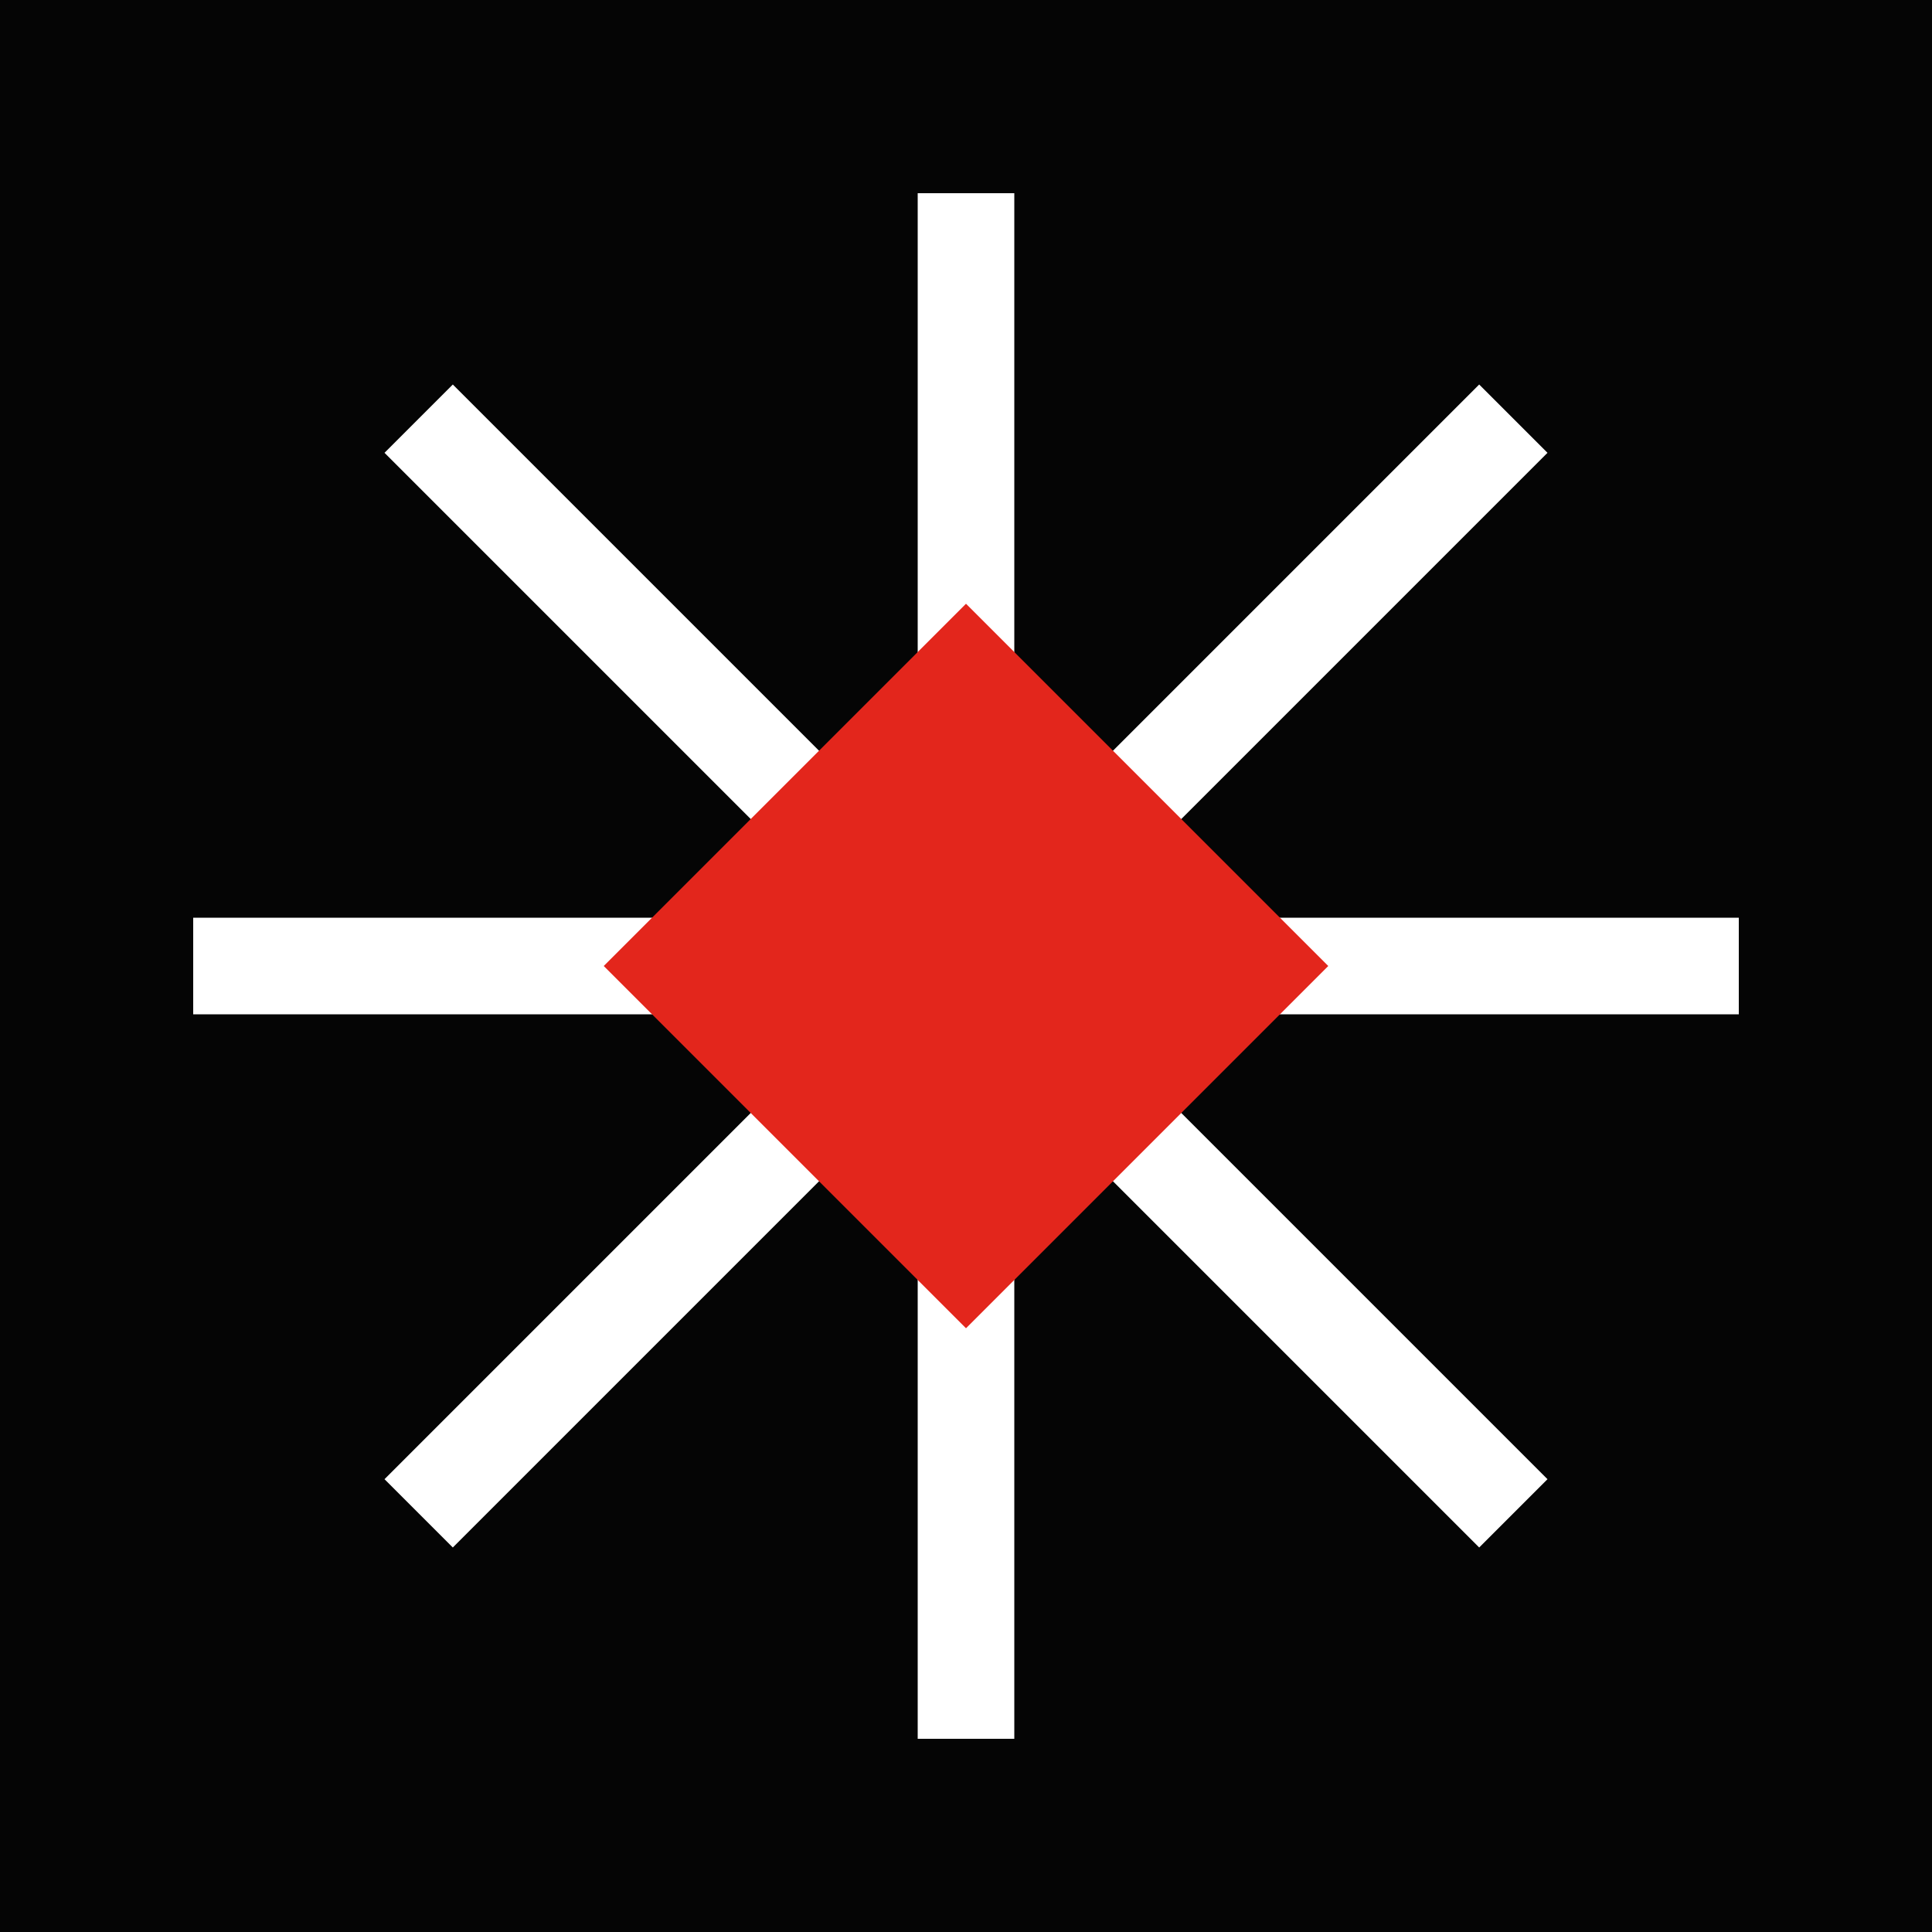
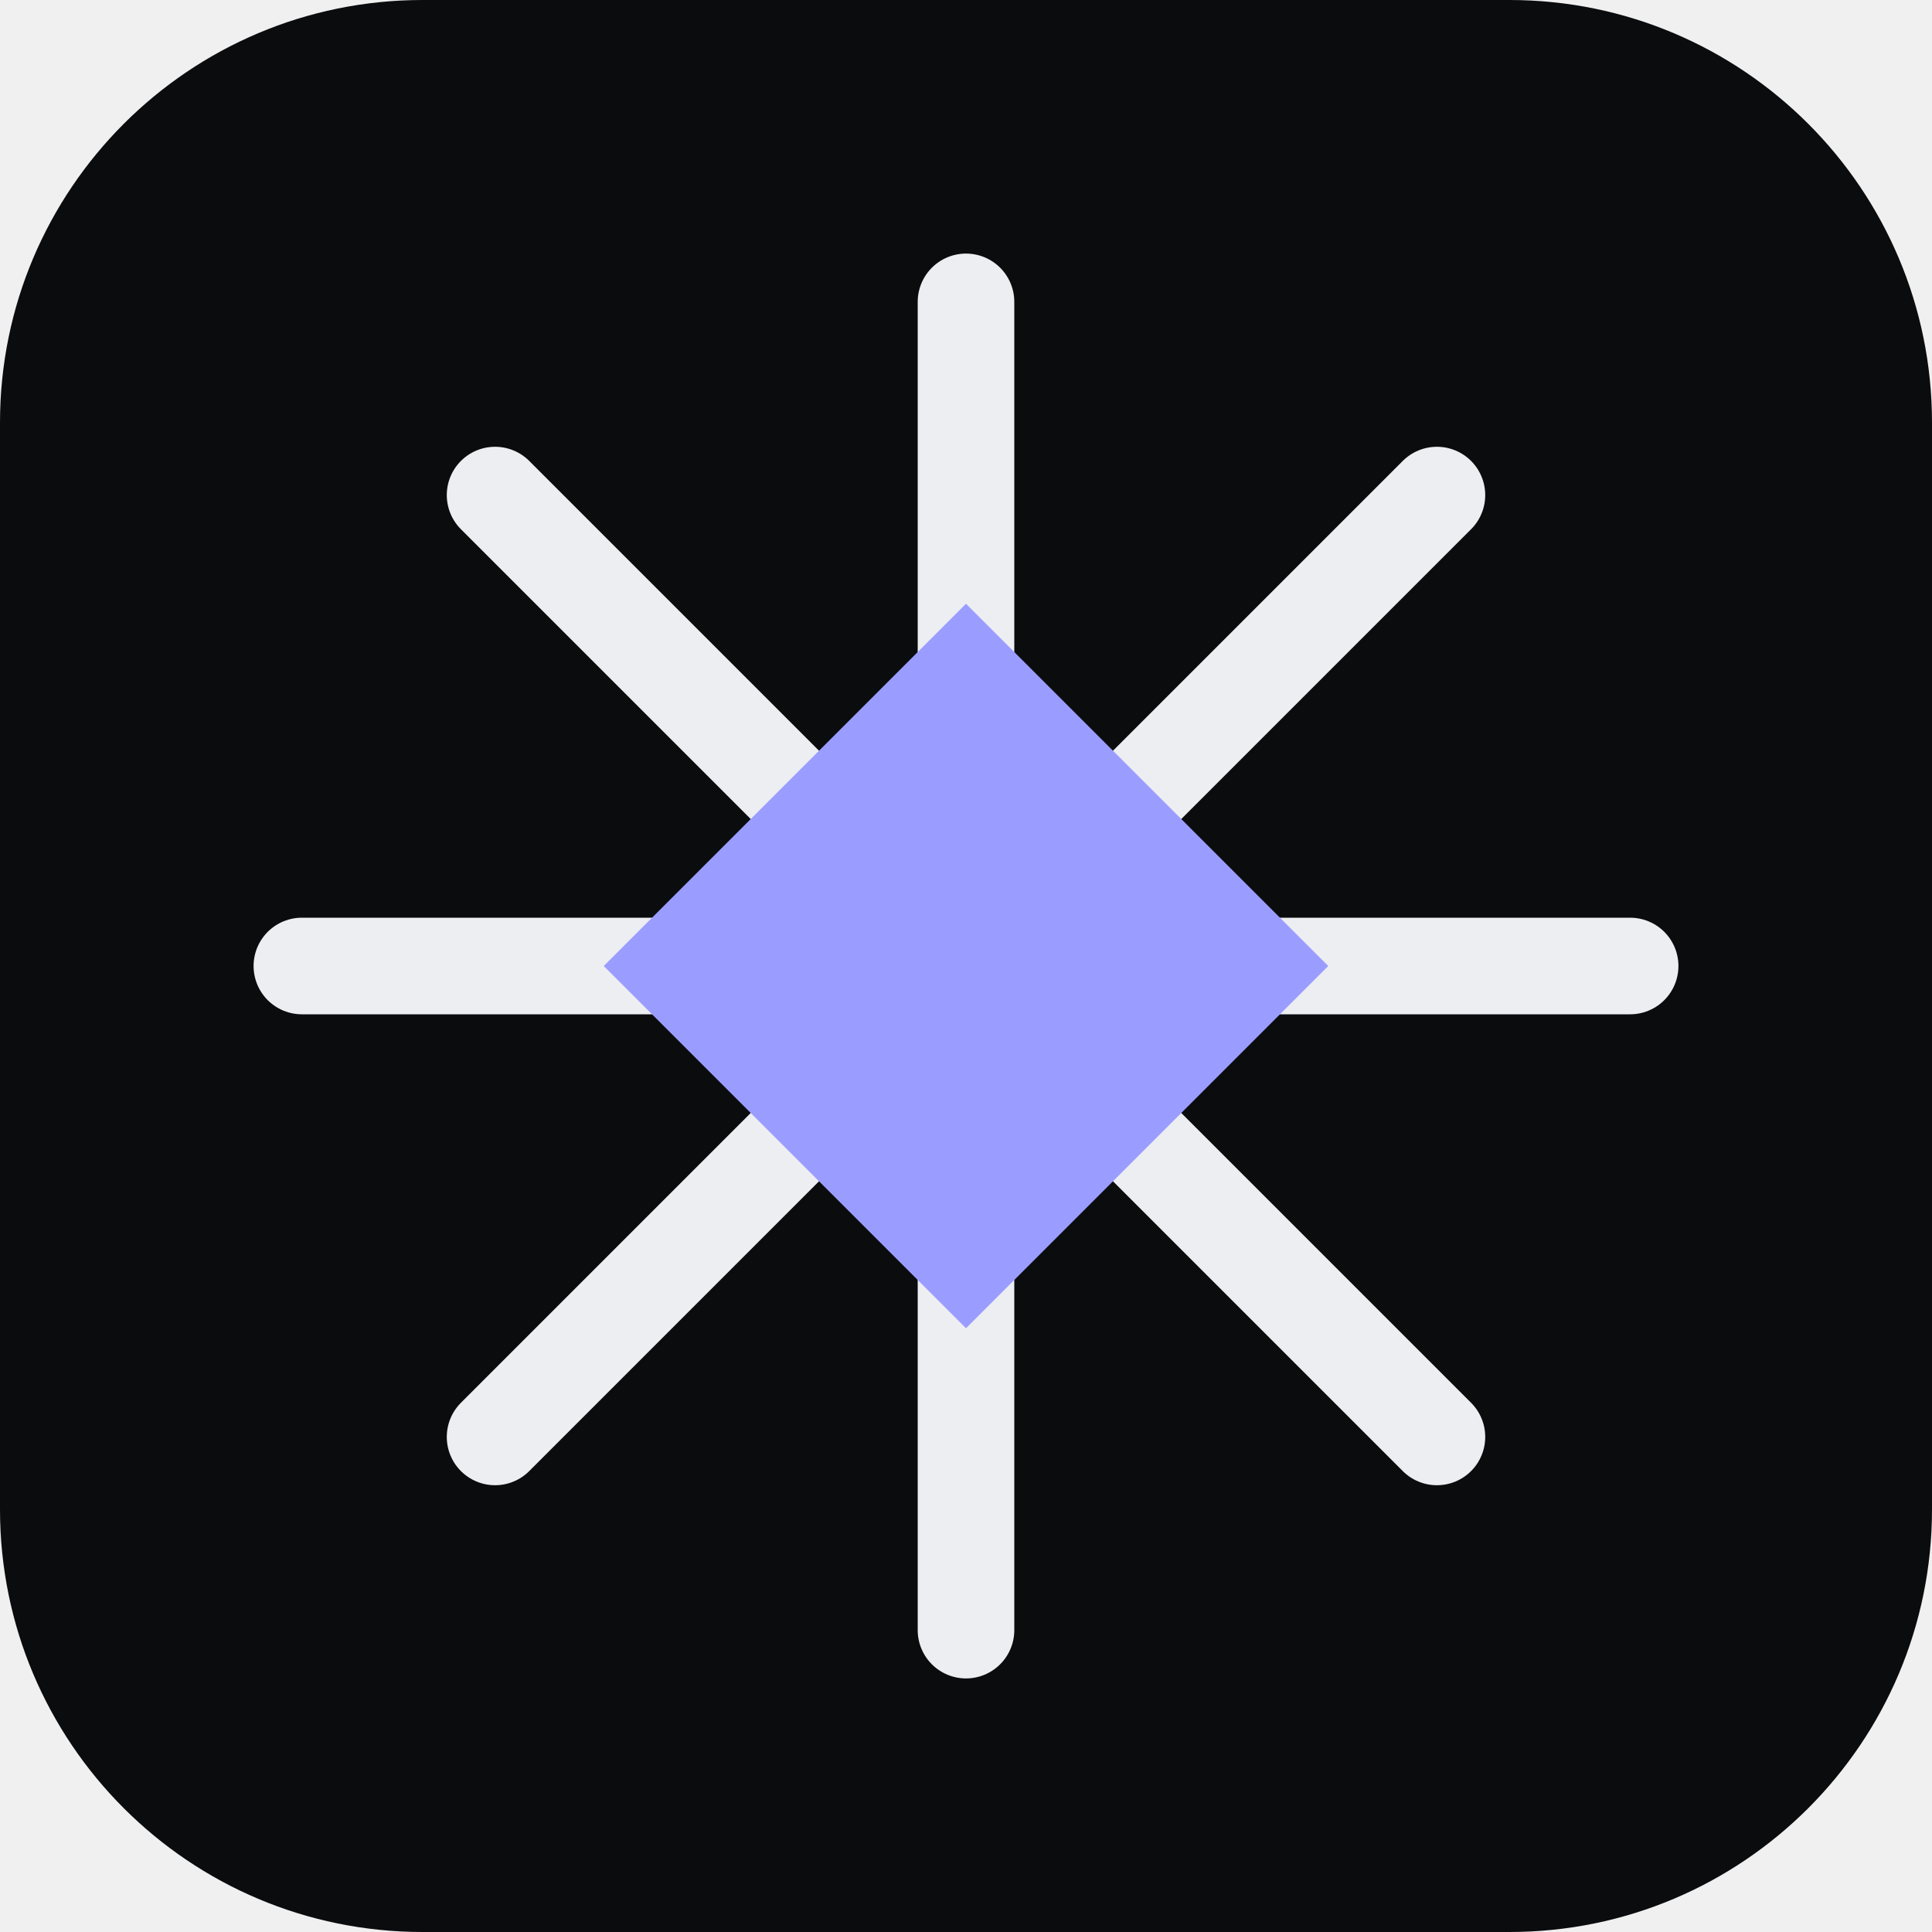
<svg xmlns="http://www.w3.org/2000/svg" viewBox="0 0 32 32">
-   <rect width="32" height="32" fill="#050505" />
-   <g stroke="#ffffff" stroke-width="1.6" stroke-linecap="square">
-     <path d="M16 4v24M4 16h24M7.5 7.5l17 17M24.5 7.5l-17 17" />
+   <rect width="32" height="32" rx="7" fill="#0b0c0e" />
+   <g stroke="#eceef1" stroke-width="1.6" stroke-linecap="round">
+     <path d="M16 5v22M5 16h22M8.2 8.2l15.6 15.6M23.8 8.2L8.2 23.8" />
  </g>
-   <path d="M16 10l6 6-6 6-6-6z" fill="#e3261c" />
+   <path d="M16 10l6 6-6 6-6-6z" fill="#9a9dff" />
</svg>
